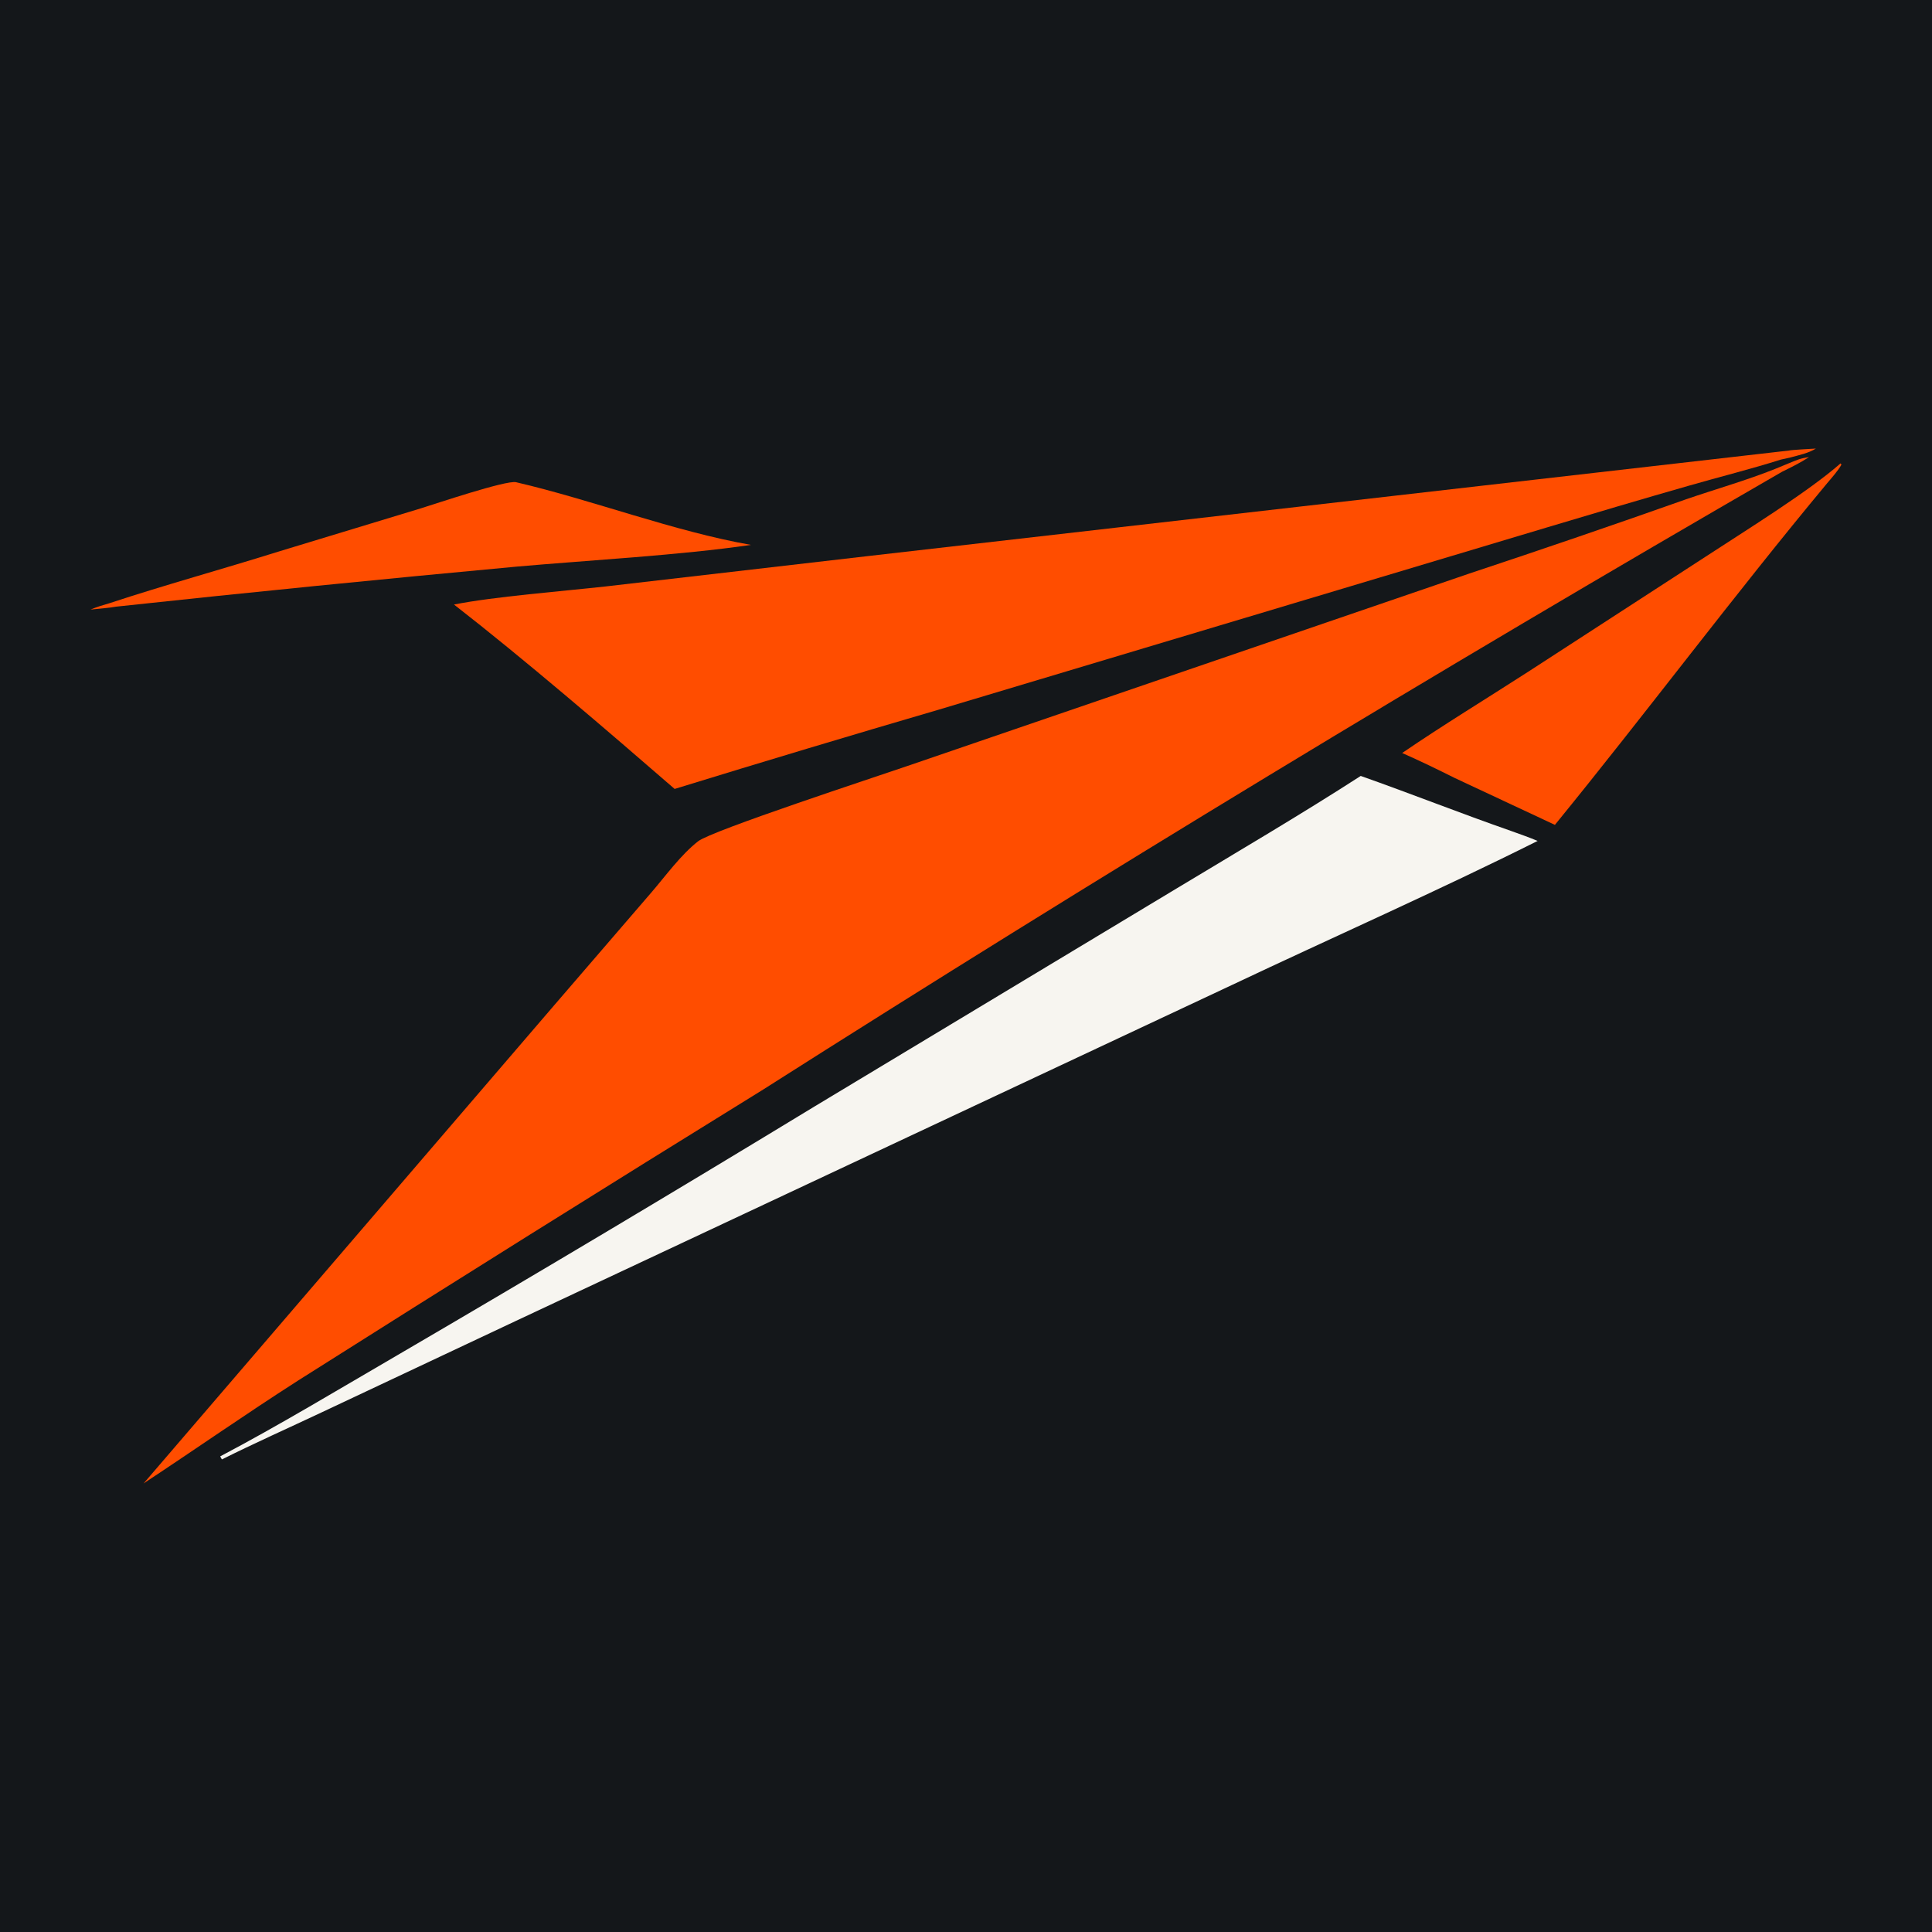
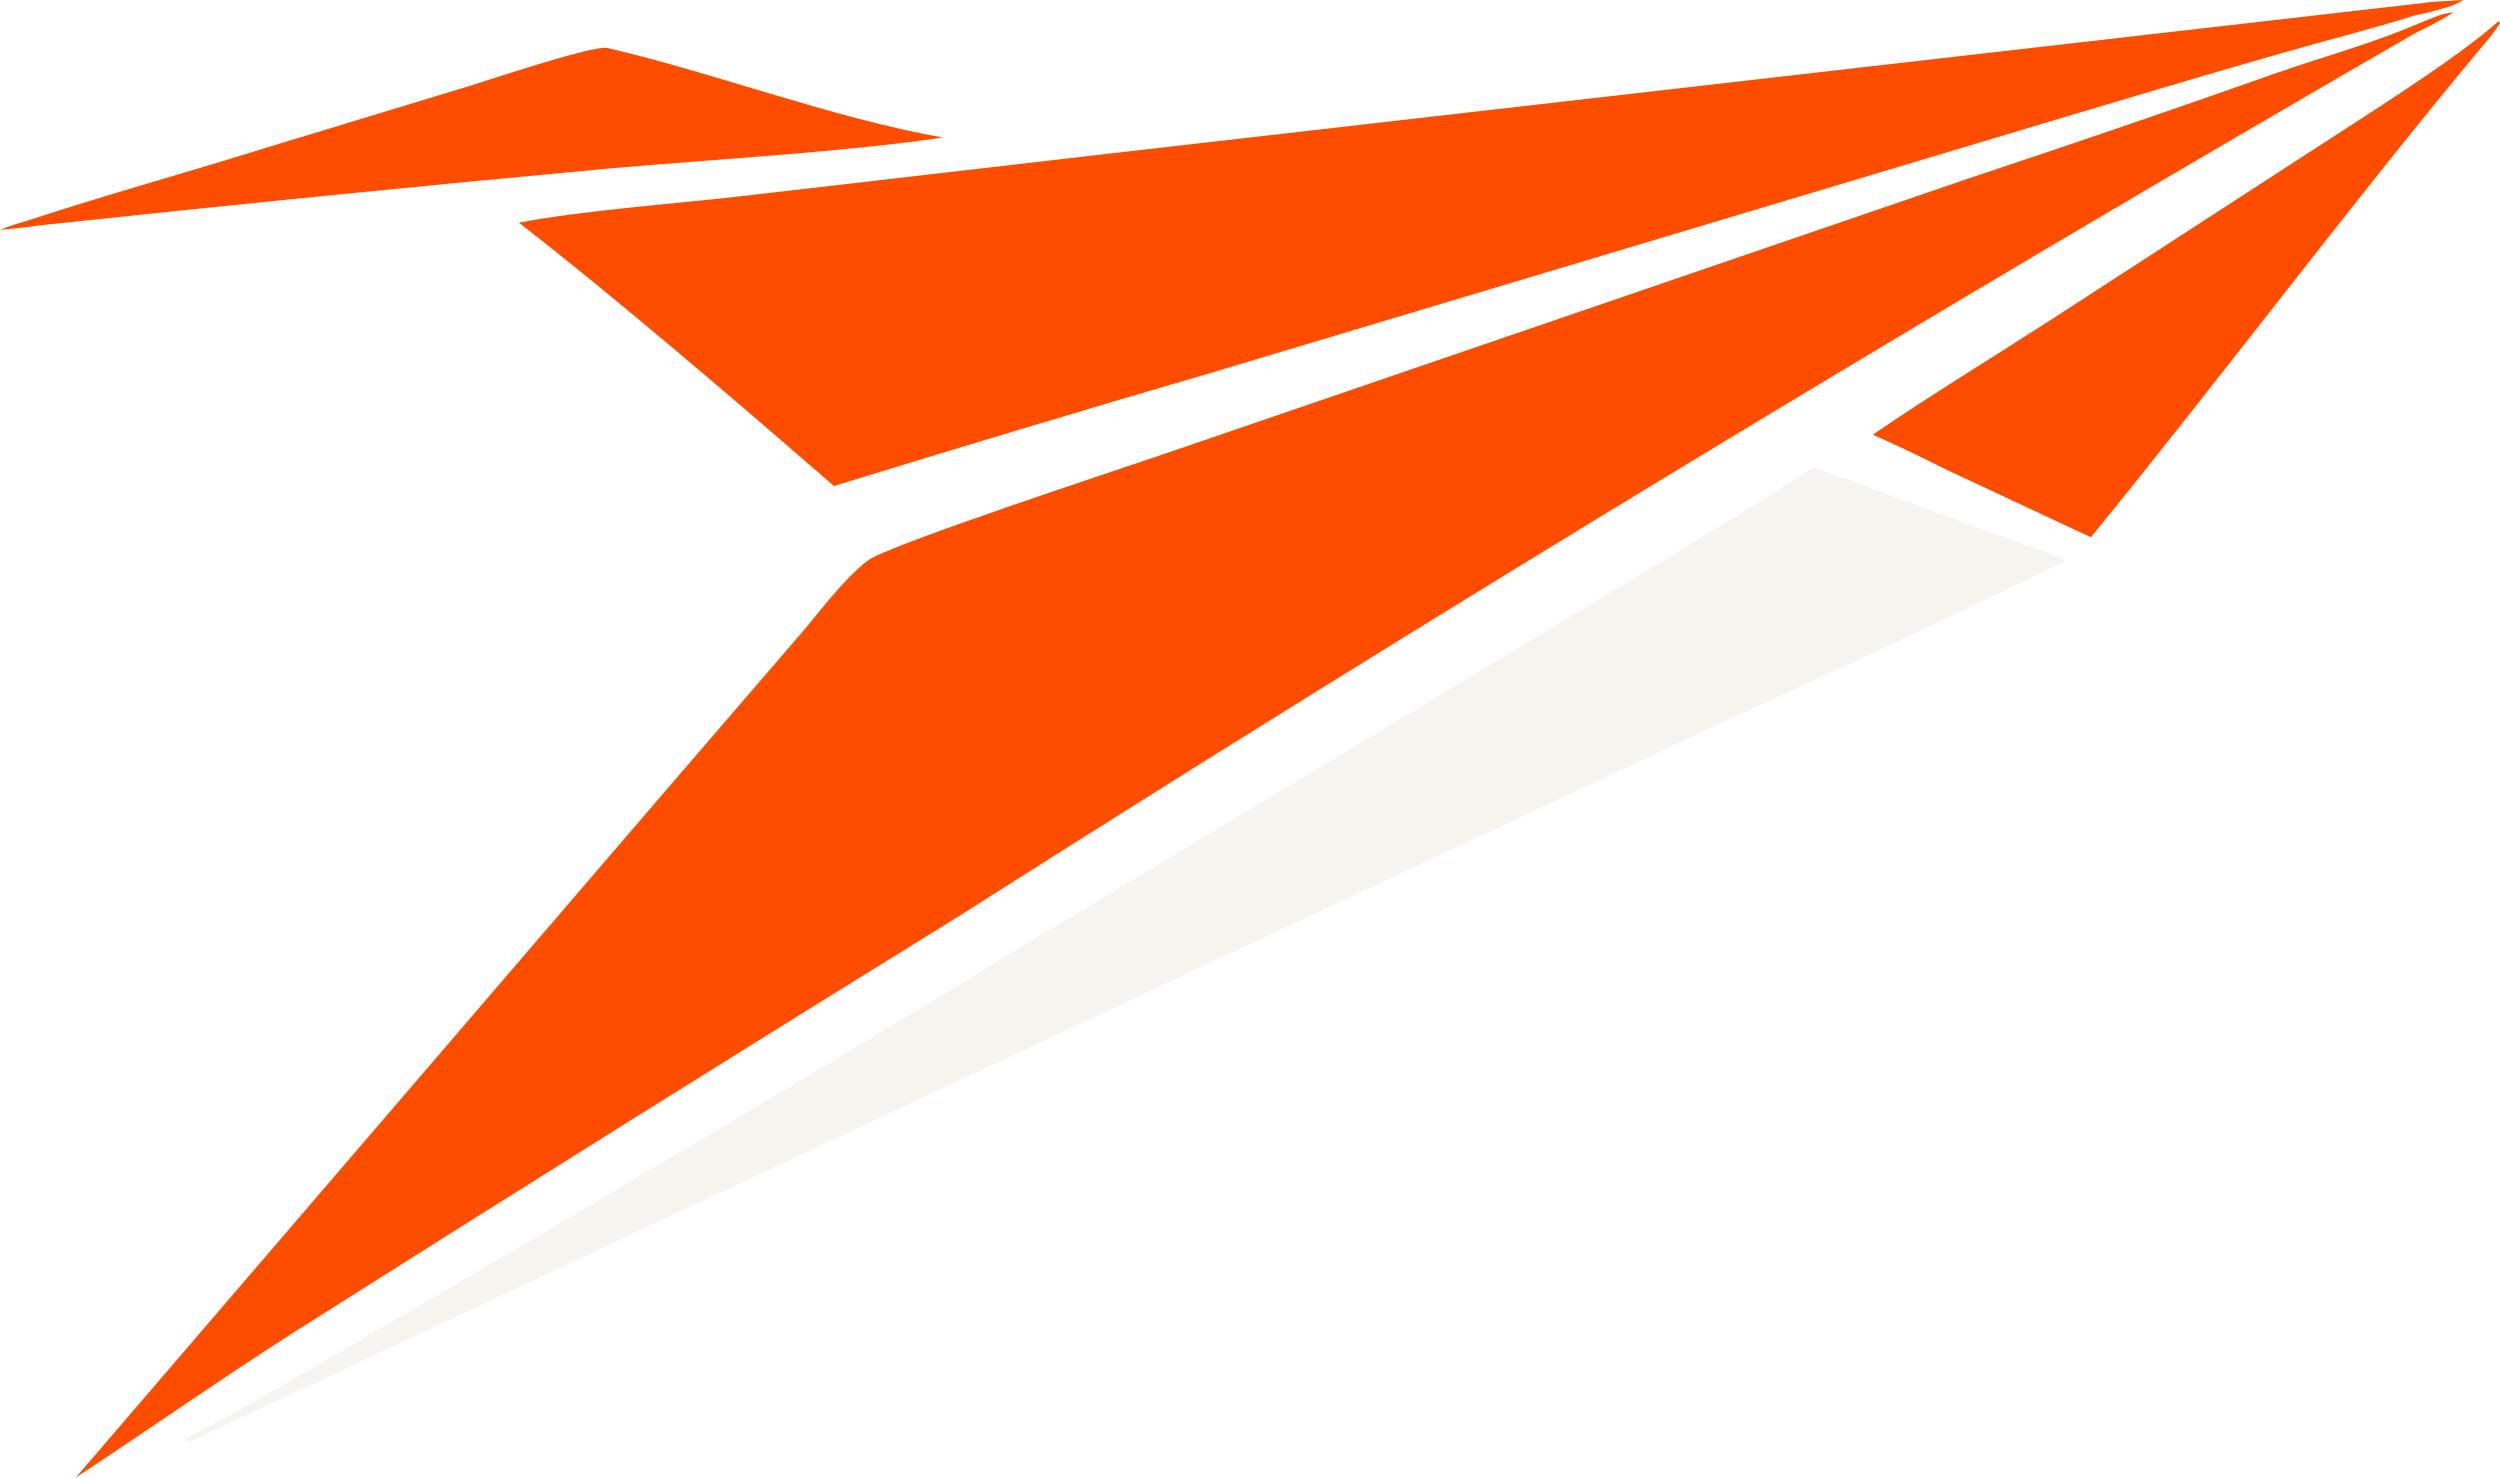
- <svg xmlns="http://www.w3.org/2000/svg" viewBox="0 0 32 32">
-   <rect width="32" height="32" fill="#14171A" />
-   <g transform="translate(1.5,7.43) scale(0.025326) translate(-447.62,-682.21)">
+ <svg xmlns="http://www.w3.org/2000/svg" viewBox="0 0 1145.06 676.8" role="img" aria-label="NexBridge-IT">
+   <g transform="translate(-447.62,-682.21)">
    <path fill="#FF4D00" d="M 1558.8 691.6 C 1563.7 689.6 1566.1 688.5 1571.5 687.8 C 1565.6 691.6 1560.1 694.3 1553.8 697.4 C 1328.9 827.3 1106.7 962 887.5 1101.4 C 785.7 1164.3 684.3 1227.8 583.2 1291.8 C 548.4 1314.1 516.4 1336.5 482.3 1359 L 750.9 1046.2 L 814.3 972.6 C 823.7 961.7 833.6 947.9 845 939 C 854 932 960.9 897 981.8 889.8 L 1349.4 763.9 C 1396.7 748.2 1443.8 732.1 1490.7 715.5 C 1509.5 709 1530.9 702.9 1549.1 695.6 L 1558.8 691.6 z" />
    <path fill="#FF4D00" d="M 1576 682.2 C 1570.9 685.3 1565.2 686.4 1559.4 688 L 1553.1 689.4 C 1534.6 695.3 1512.3 700.9 1493.2 706.4 C 1462.1 715.3 1431 724.5 1400 733.8 L 1002.5 852.9 C 944.7 869.8 887.1 887.1 829.6 904.8 C 785.2 866.3 731.2 819.9 685.3 784.2 C 711.5 779 756.2 775.5 784.2 772.4 L 956.1 752.5 L 1558.3 683.5 C 1560.2 683 1573.3 682.4 1576 682.2 z" />
    <path fill="#F7F5F0" d="M 1278.3 896.3 C 1311.2 907.9 1343.7 920.8 1376.7 932.3 C 1382.3 934.3 1388.5 936.5 1394 938.8 C 1329.7 971 1259.4 1002.1 1193.9 1033.1 L 725.6 1252.8 L 598.8 1312.5 C 577.6 1322.5 554.3 1332.9 533.5 1343.3 L 532.4 1341.3 C 569.9 1321.6 611.7 1296.4 648.5 1275 C 740.1 1221.5 831.1 1167.2 921.7 1112.1 L 1158.2 969.7 C 1197.5 946 1239.9 921.1 1278.3 896.3 z" />
    <path fill="#FF4D00" d="M 1592.1 691.9 L 1592.7 692.7 C 1590.7 696.4 1586.2 701.5 1583.4 704.8 C 1522.5 778 1465.4 854.6 1405.3 928.3 L 1339.7 897.6 C 1328.1 891.8 1317.2 886.5 1305.4 881.3 C 1332.2 863 1360.3 845.9 1387.6 828.3 L 1503.7 753 C 1528.7 736.6 1571 710.5 1592.1 691.9 z" />
    <path fill="#FF4D00" d="M 460.1 783.3 C 495.5 771.6 534.1 761 570.1 749.7 L 663.6 721.3 C 672.4 718.6 719.5 702.7 725.9 704.2 C 776.1 715.9 828.9 736.3 879.5 745.2 C 832.9 752 773.9 755.2 726.3 759.4 C 638.9 767.5 551.5 776.2 464.2 785.6 C 460.8 786.3 451.5 787.1 447.6 787.5 C 452.2 785.6 455.3 784.7 460.1 783.3 z" />
  </g>
</svg>
